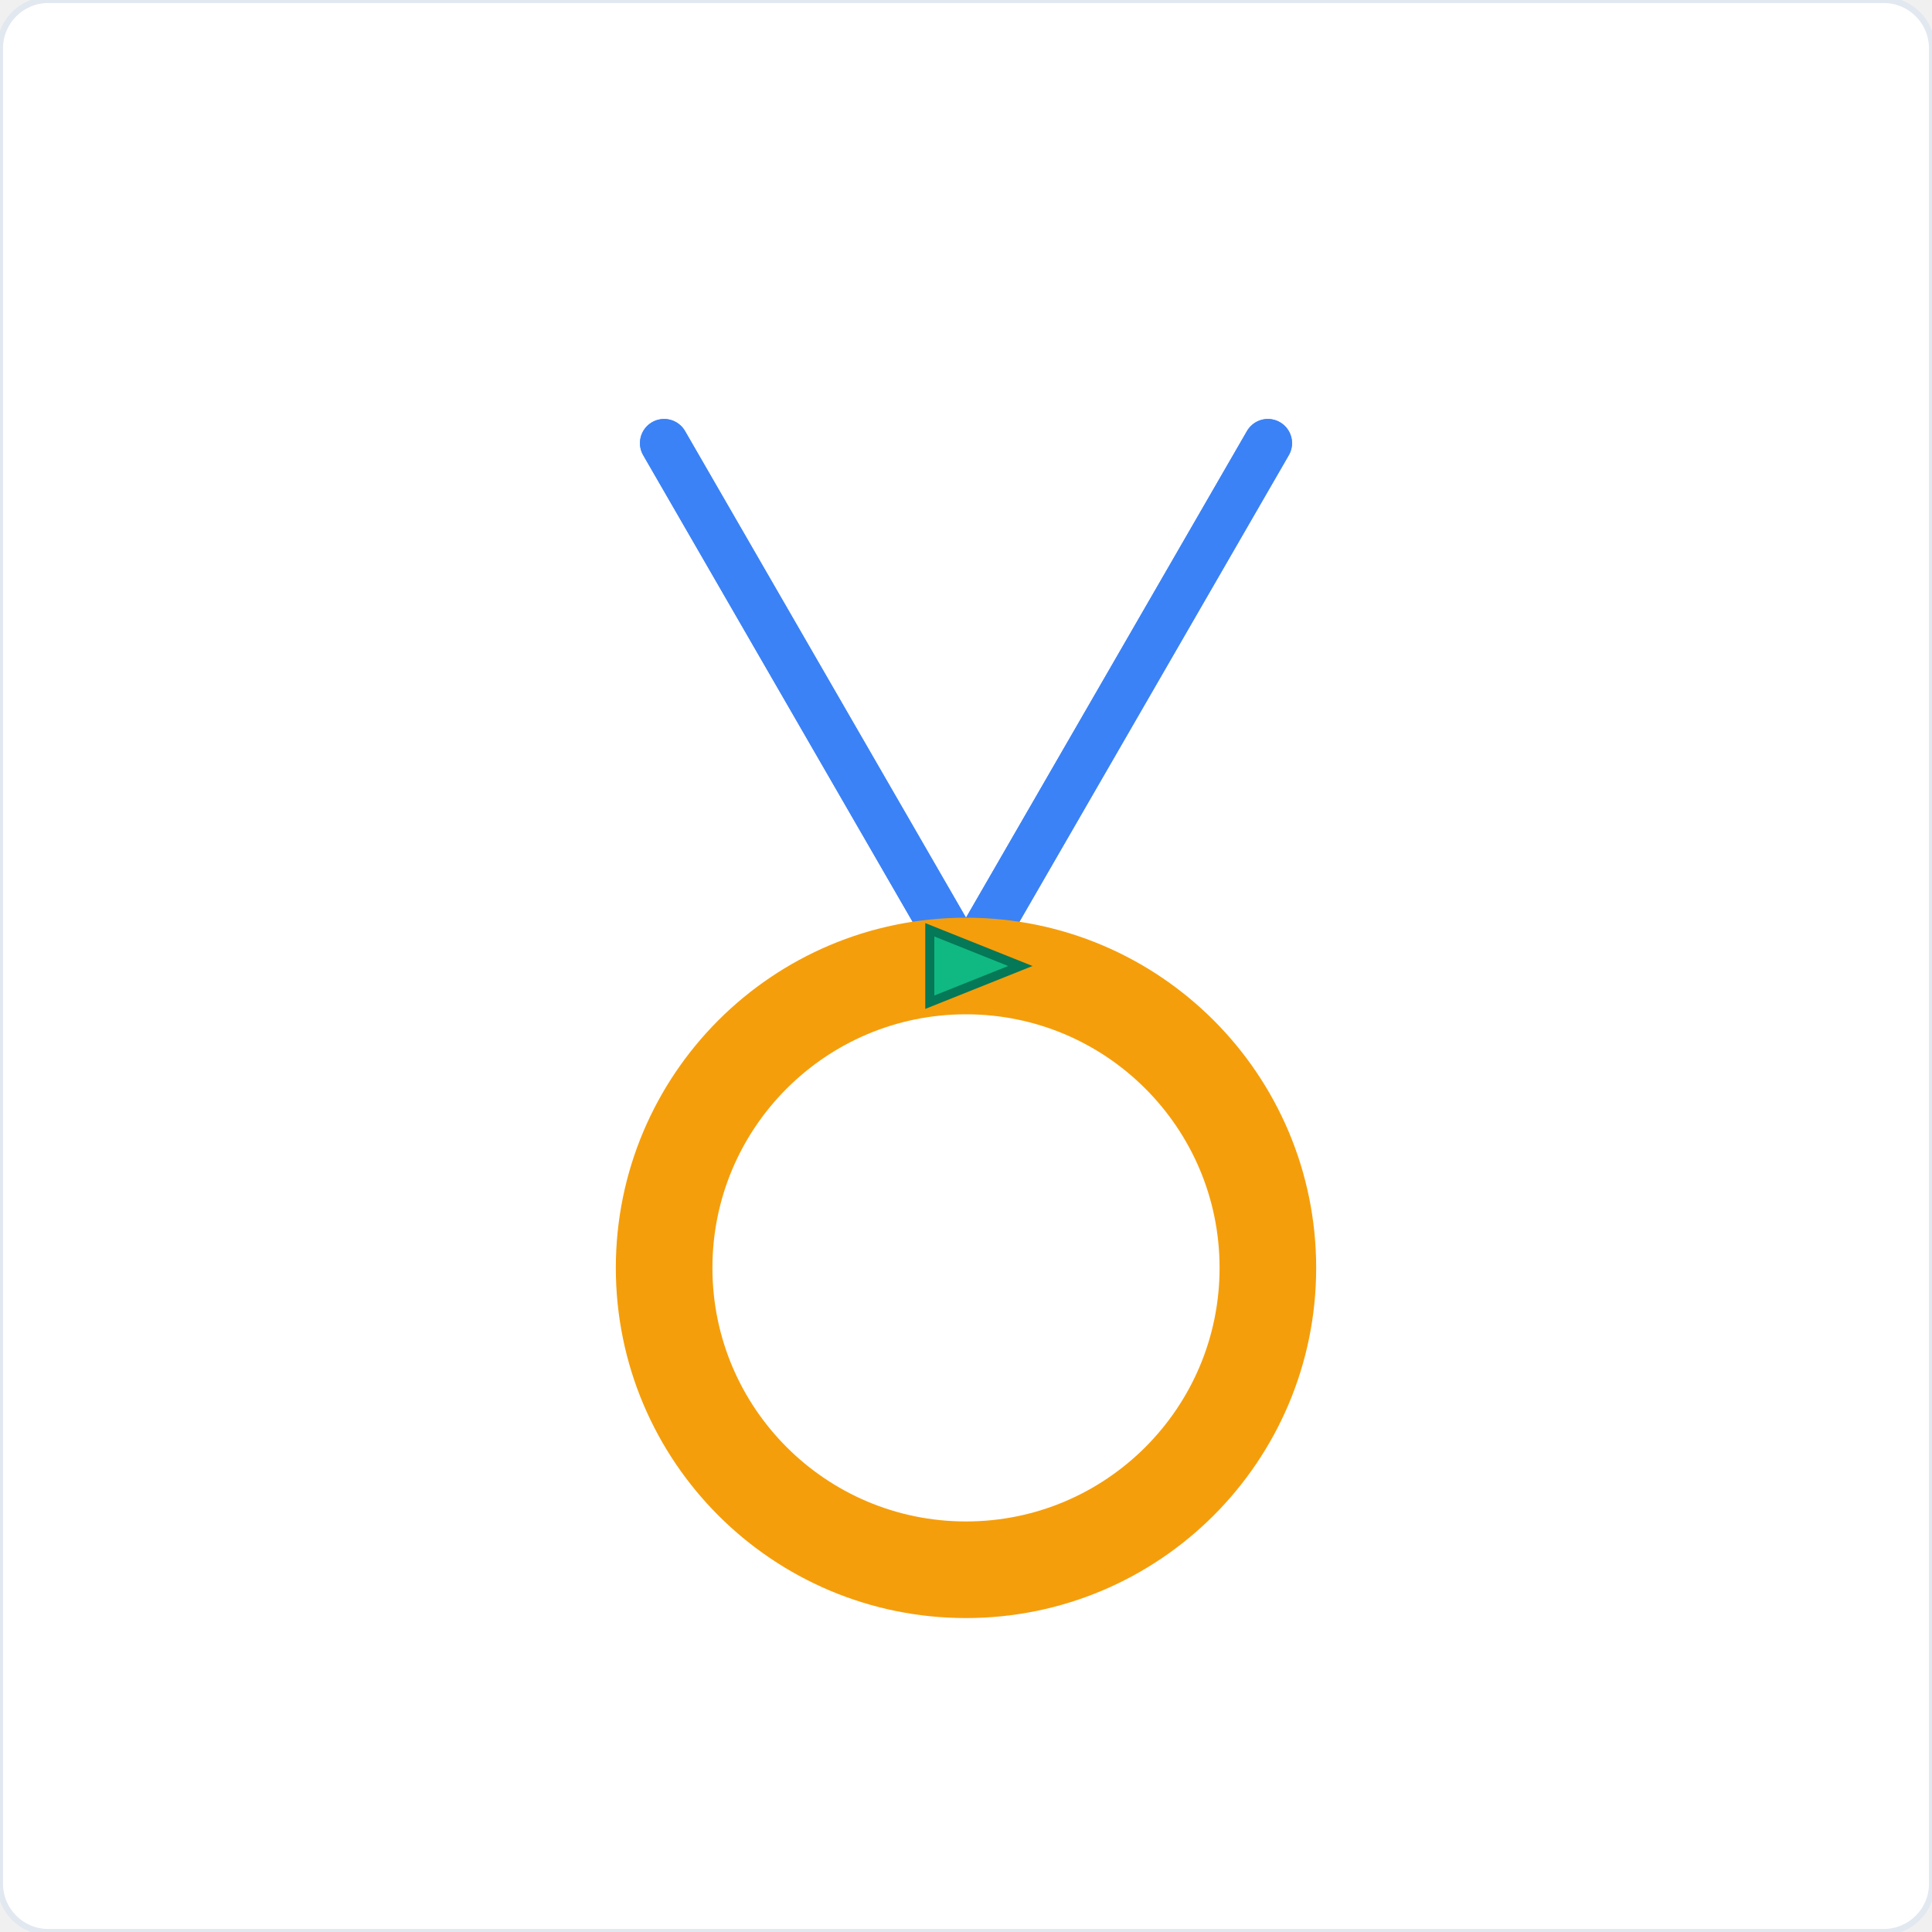
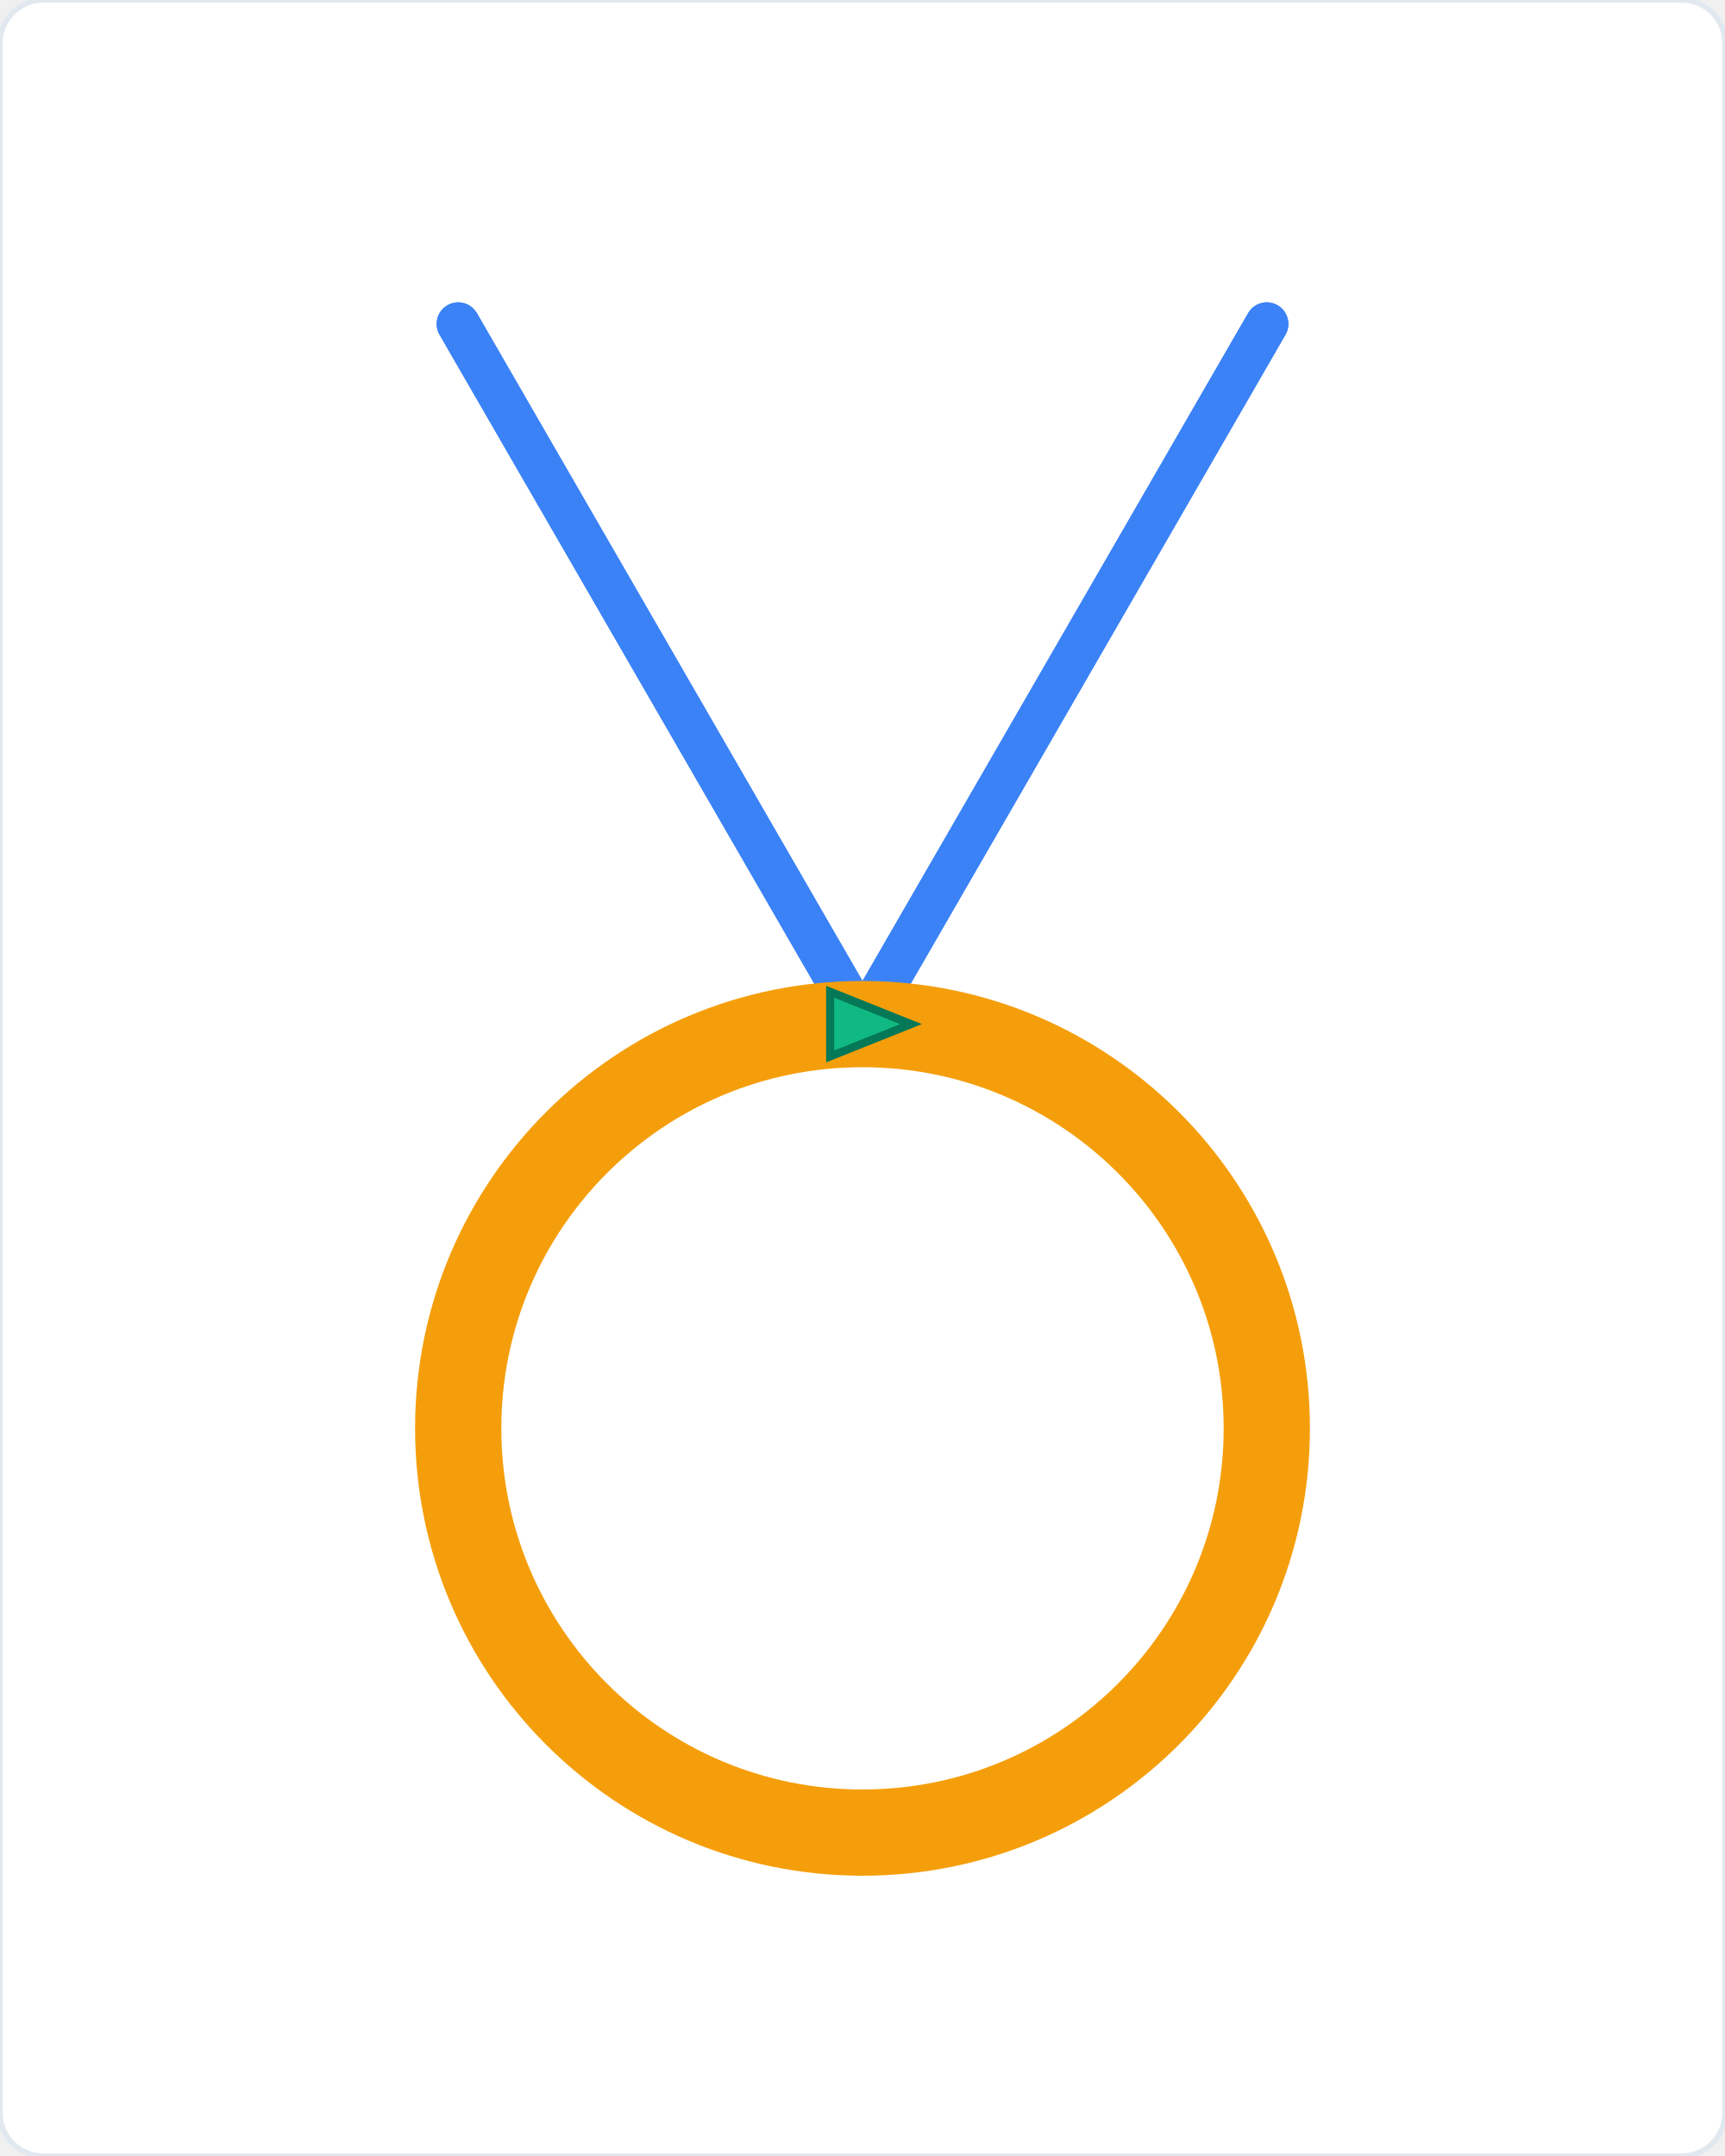
- <svg xmlns="http://www.w3.org/2000/svg" viewBox="0 0 320 320" width="320" height="320">
-   <rect width="320" height="320" fill="#ffffff" rx="8" stroke="#e2e8f0" stroke-width="1" />
-   <g transform="translate(160, 160)">
+ <svg xmlns="http://www.w3.org/2000/svg" viewBox="0 0 320 400" width="320" height="400">
+   <rect width="320" height="400" fill="#ffffff" rx="8" stroke="#e2e8f0" stroke-width="1" />
+   <g transform="translate(160, 190)">
    <line x1="-8" y1="0" x2="8" y2="0" stroke="#cbd5e1" stroke-width="1" stroke-dasharray="2 2" />
    <line x1="0" y1="-8" x2="0" y2="8" stroke="#cbd5e1" stroke-width="1" stroke-dasharray="2 2" />
-     <line x1="0" y1="0" x2="-50" y2="-86.603" stroke="#3b82f6" stroke-width="8" stroke-linecap="round" />
-     <line x1="-50" y1="-86.603" x2="0" y2="0" stroke="#3b82f6" stroke-width="8" stroke-linecap="round" />
-     <line x1="0" y1="0" x2="50" y2="-86.603" stroke="#3b82f6" stroke-width="8" stroke-linecap="round" />
-     <line x1="50" y1="-86.603" x2="0" y2="0" stroke="#3b82f6" stroke-width="8" stroke-linecap="round" />
-     <path d="M 0 0 A 50 50 0 0 1 0 100 A 50 50 0 0 1 0 0" fill="none" stroke="#f59e0b" stroke-width="16" stroke-linecap="round" />
+     <line x1="0" y1="0" x2="-75" y2="-129.904" stroke="#3b82f6" stroke-width="8" stroke-linecap="round" />
+     <line x1="-75" y1="-129.904" x2="0" y2="0" stroke="#3b82f6" stroke-width="8" stroke-linecap="round" />
+     <line x1="0" y1="0" x2="75" y2="-129.904" stroke="#3b82f6" stroke-width="8" stroke-linecap="round" />
+     <line x1="75" y1="-129.904" x2="0" y2="0" stroke="#3b82f6" stroke-width="8" stroke-linecap="round" />
+     <path d="M 0 0 A 75 75 0 0 1 0 150 A 75 75 0 0 1 0 0" fill="none" stroke="#f59e0b" stroke-width="16" stroke-linecap="round" />
    <g transform="translate(0, 0) rotate(90)">
      <polygon points="0,-9 6,6 -6,6" fill="#10b981" stroke="#047857" stroke-width="1.5" />
    </g>
  </g>
</svg>
